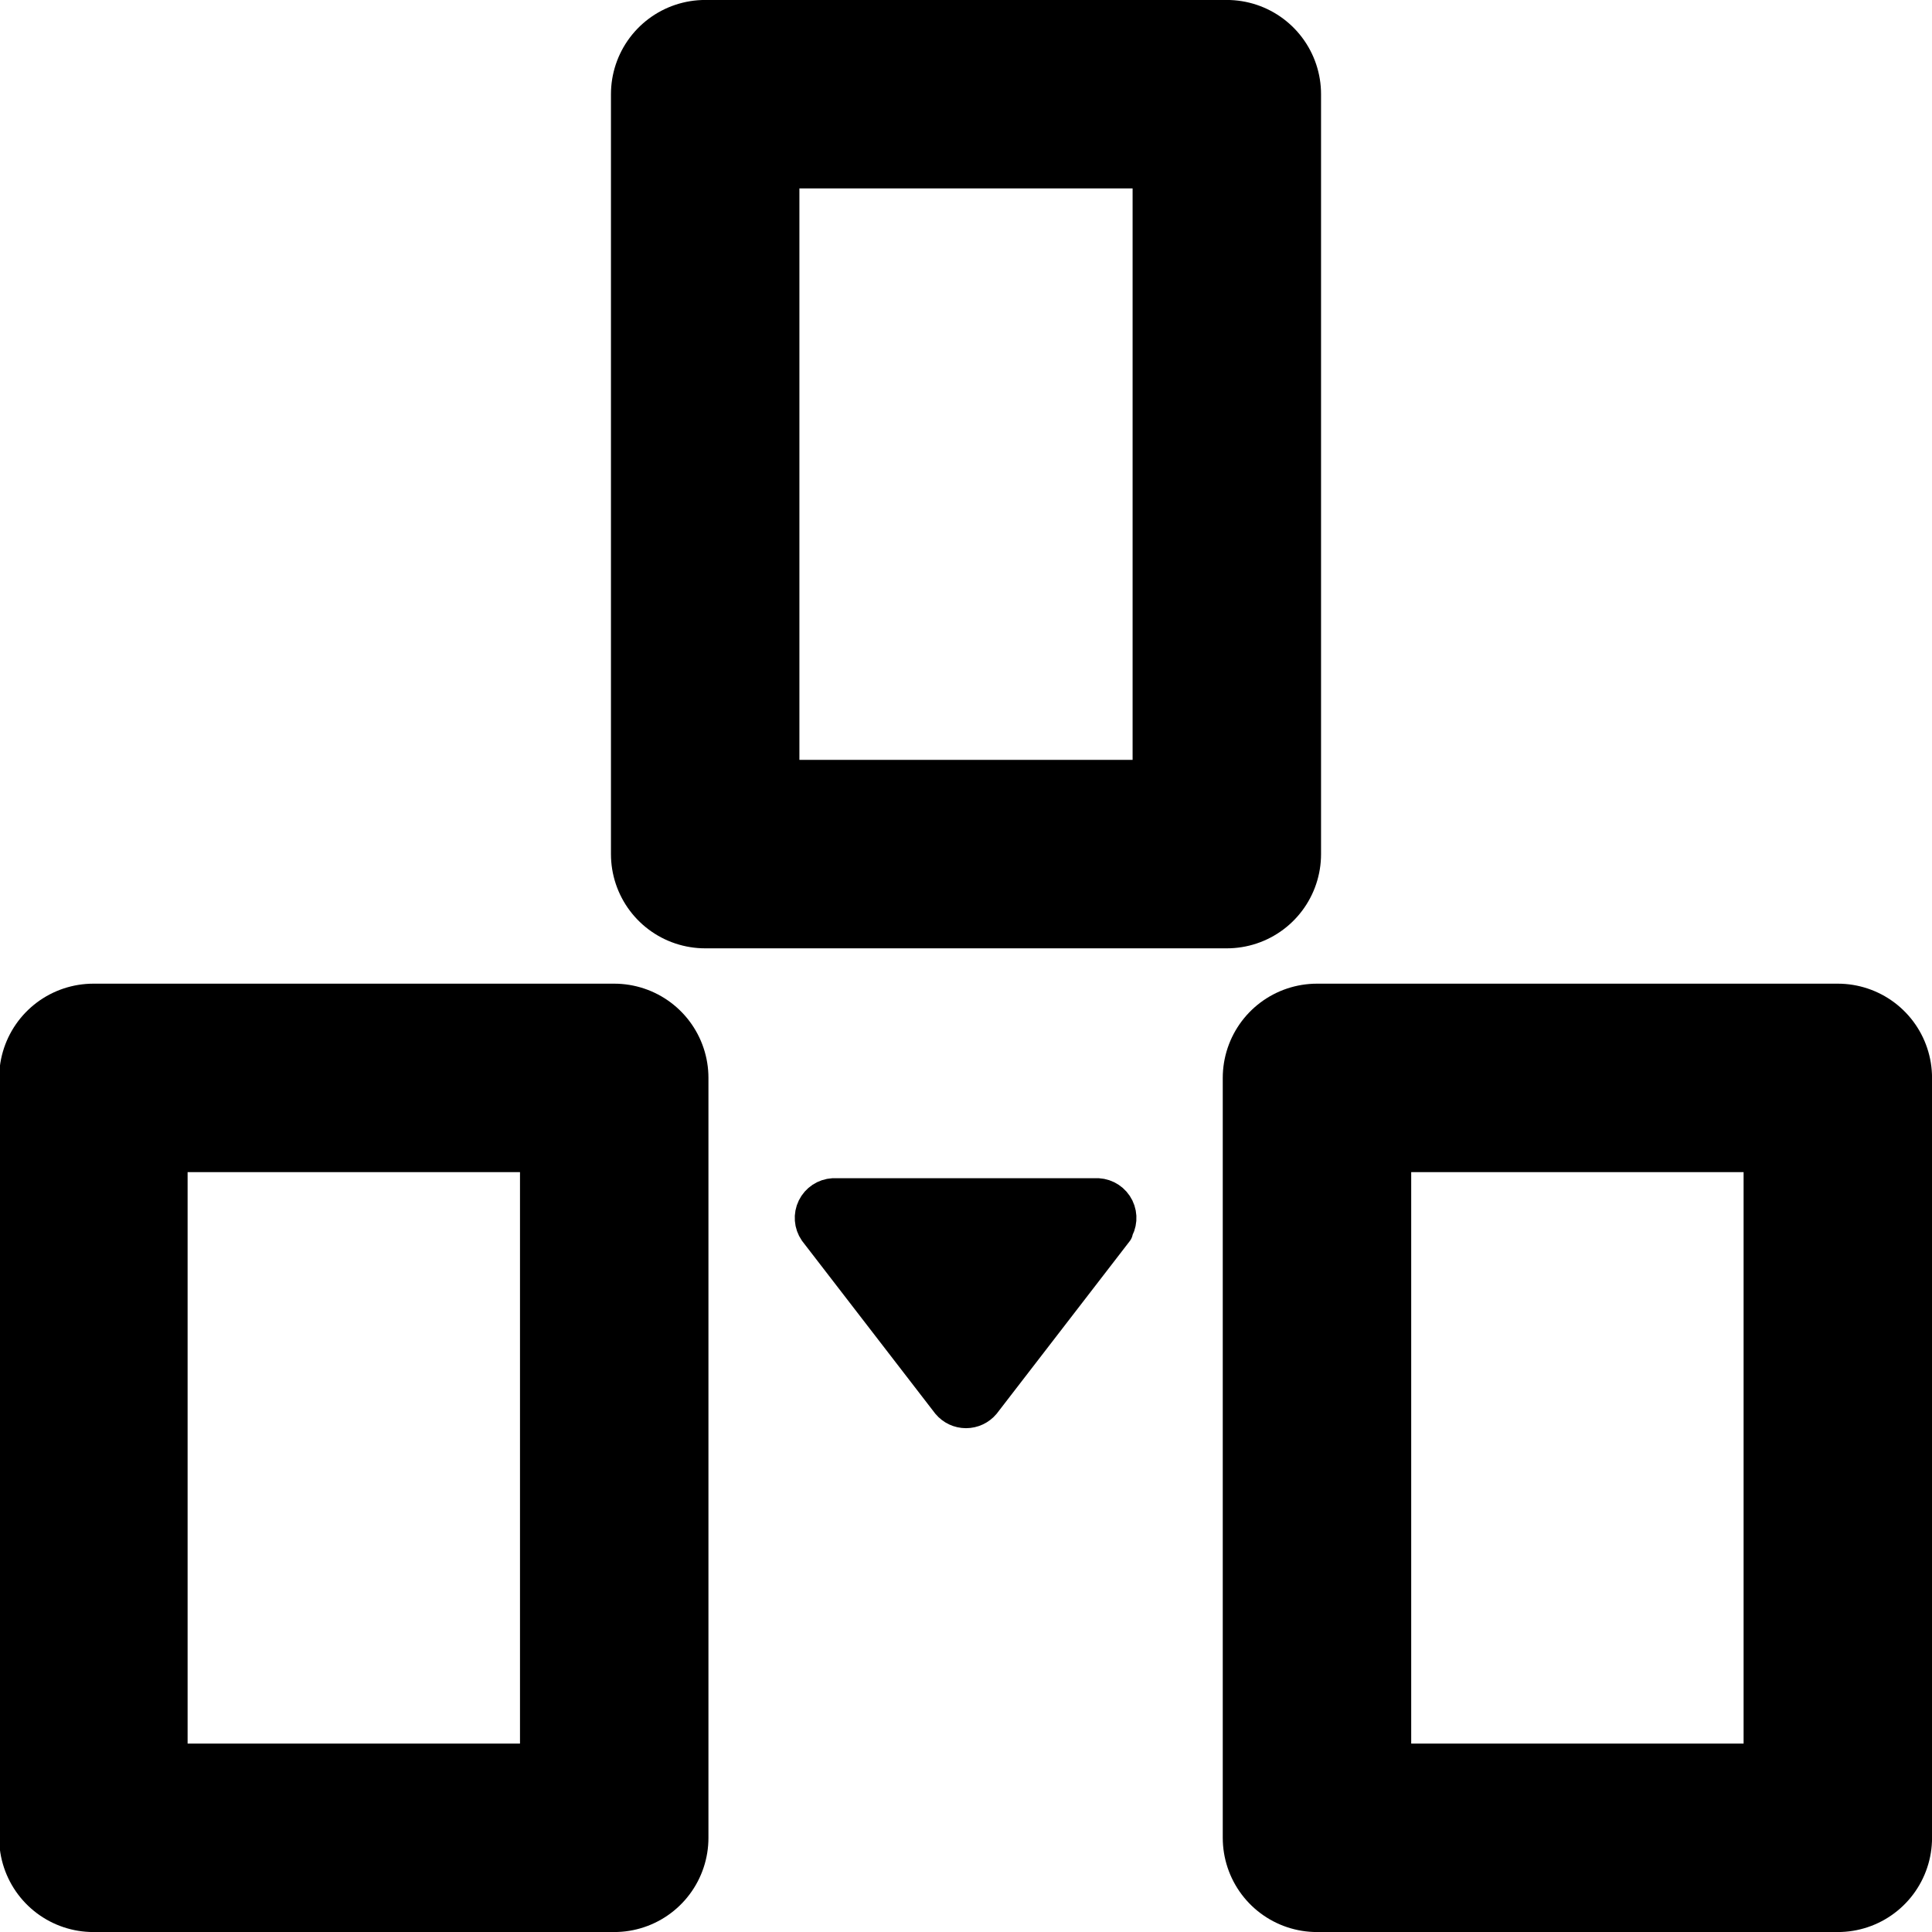
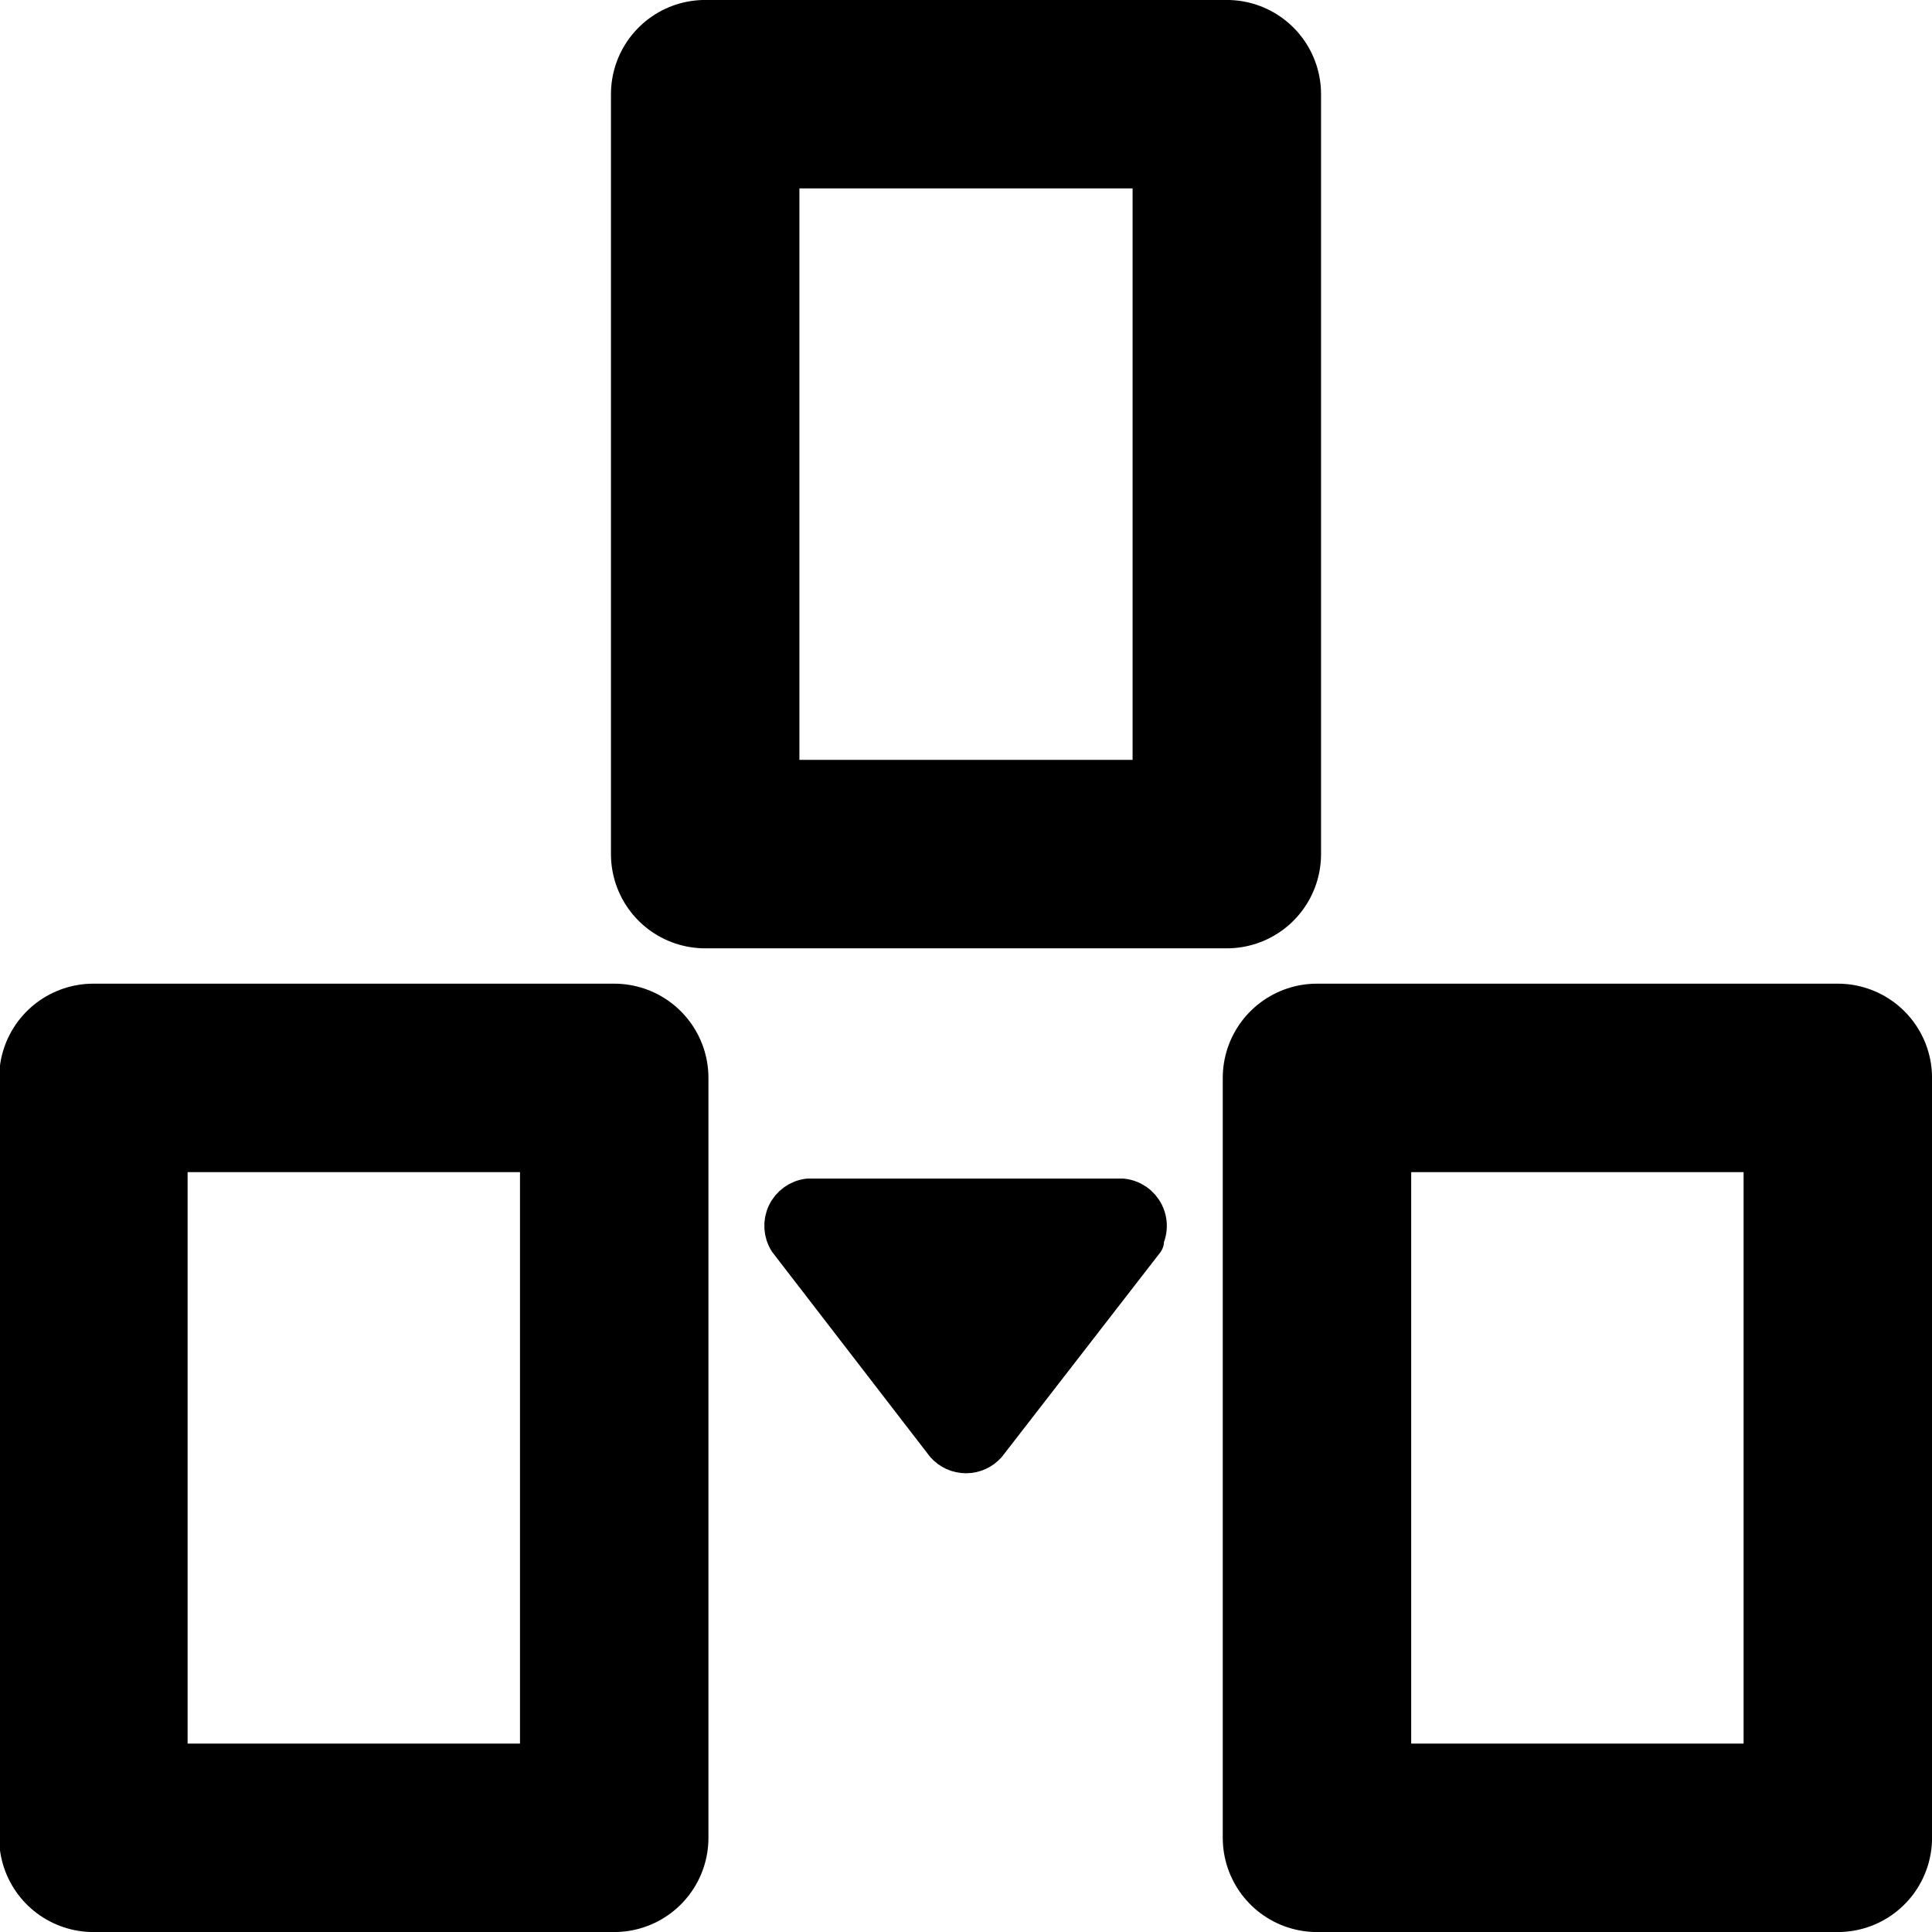
<svg xmlns="http://www.w3.org/2000/svg" width="24" height="24" stroke="#000" viewBox="0 0 24 24">
  <path d="M16.36 13.39h6.47v9.44h-6.47zm-15.2 0h6.47v9.44H1.16Z" style="fill:none;stroke-width:2.341;stroke-linecap:round;stroke-linejoin:round;stroke-dasharray:none;paint-order:normal" />
-   <path d="M13.87 15.3a.3.3 0 0 0-.23-.47h-3.29a.3.3 0 0 0-.23.47l1.65 2.14a.3.3 0 0 0 .46 0l1.65-2.14z" style="clip-rule:evenodd;fill-rule:evenodd;stroke-width:.388;stroke-linejoin:round;stroke-miterlimit:2" />
+   <path d="M14.21 15.42a.36.36 0 0 0-.27-.55h-3.9a.36.36 0 0 0-.26.55l1.95 2.53a.36.36 0 0 0 .54 0l1.96-2.53z" style="clip-rule:evenodd;fill-rule:evenodd;stroke-width:.459;stroke-linejoin:round;stroke-miterlimit:2" />
  <path d="M8.76 1.17h6.48v9.44H8.76Z" style="fill:none;stroke-width:2.341;stroke-linecap:round;stroke-linejoin:round;stroke-dasharray:none;paint-order:normal" />
</svg>
